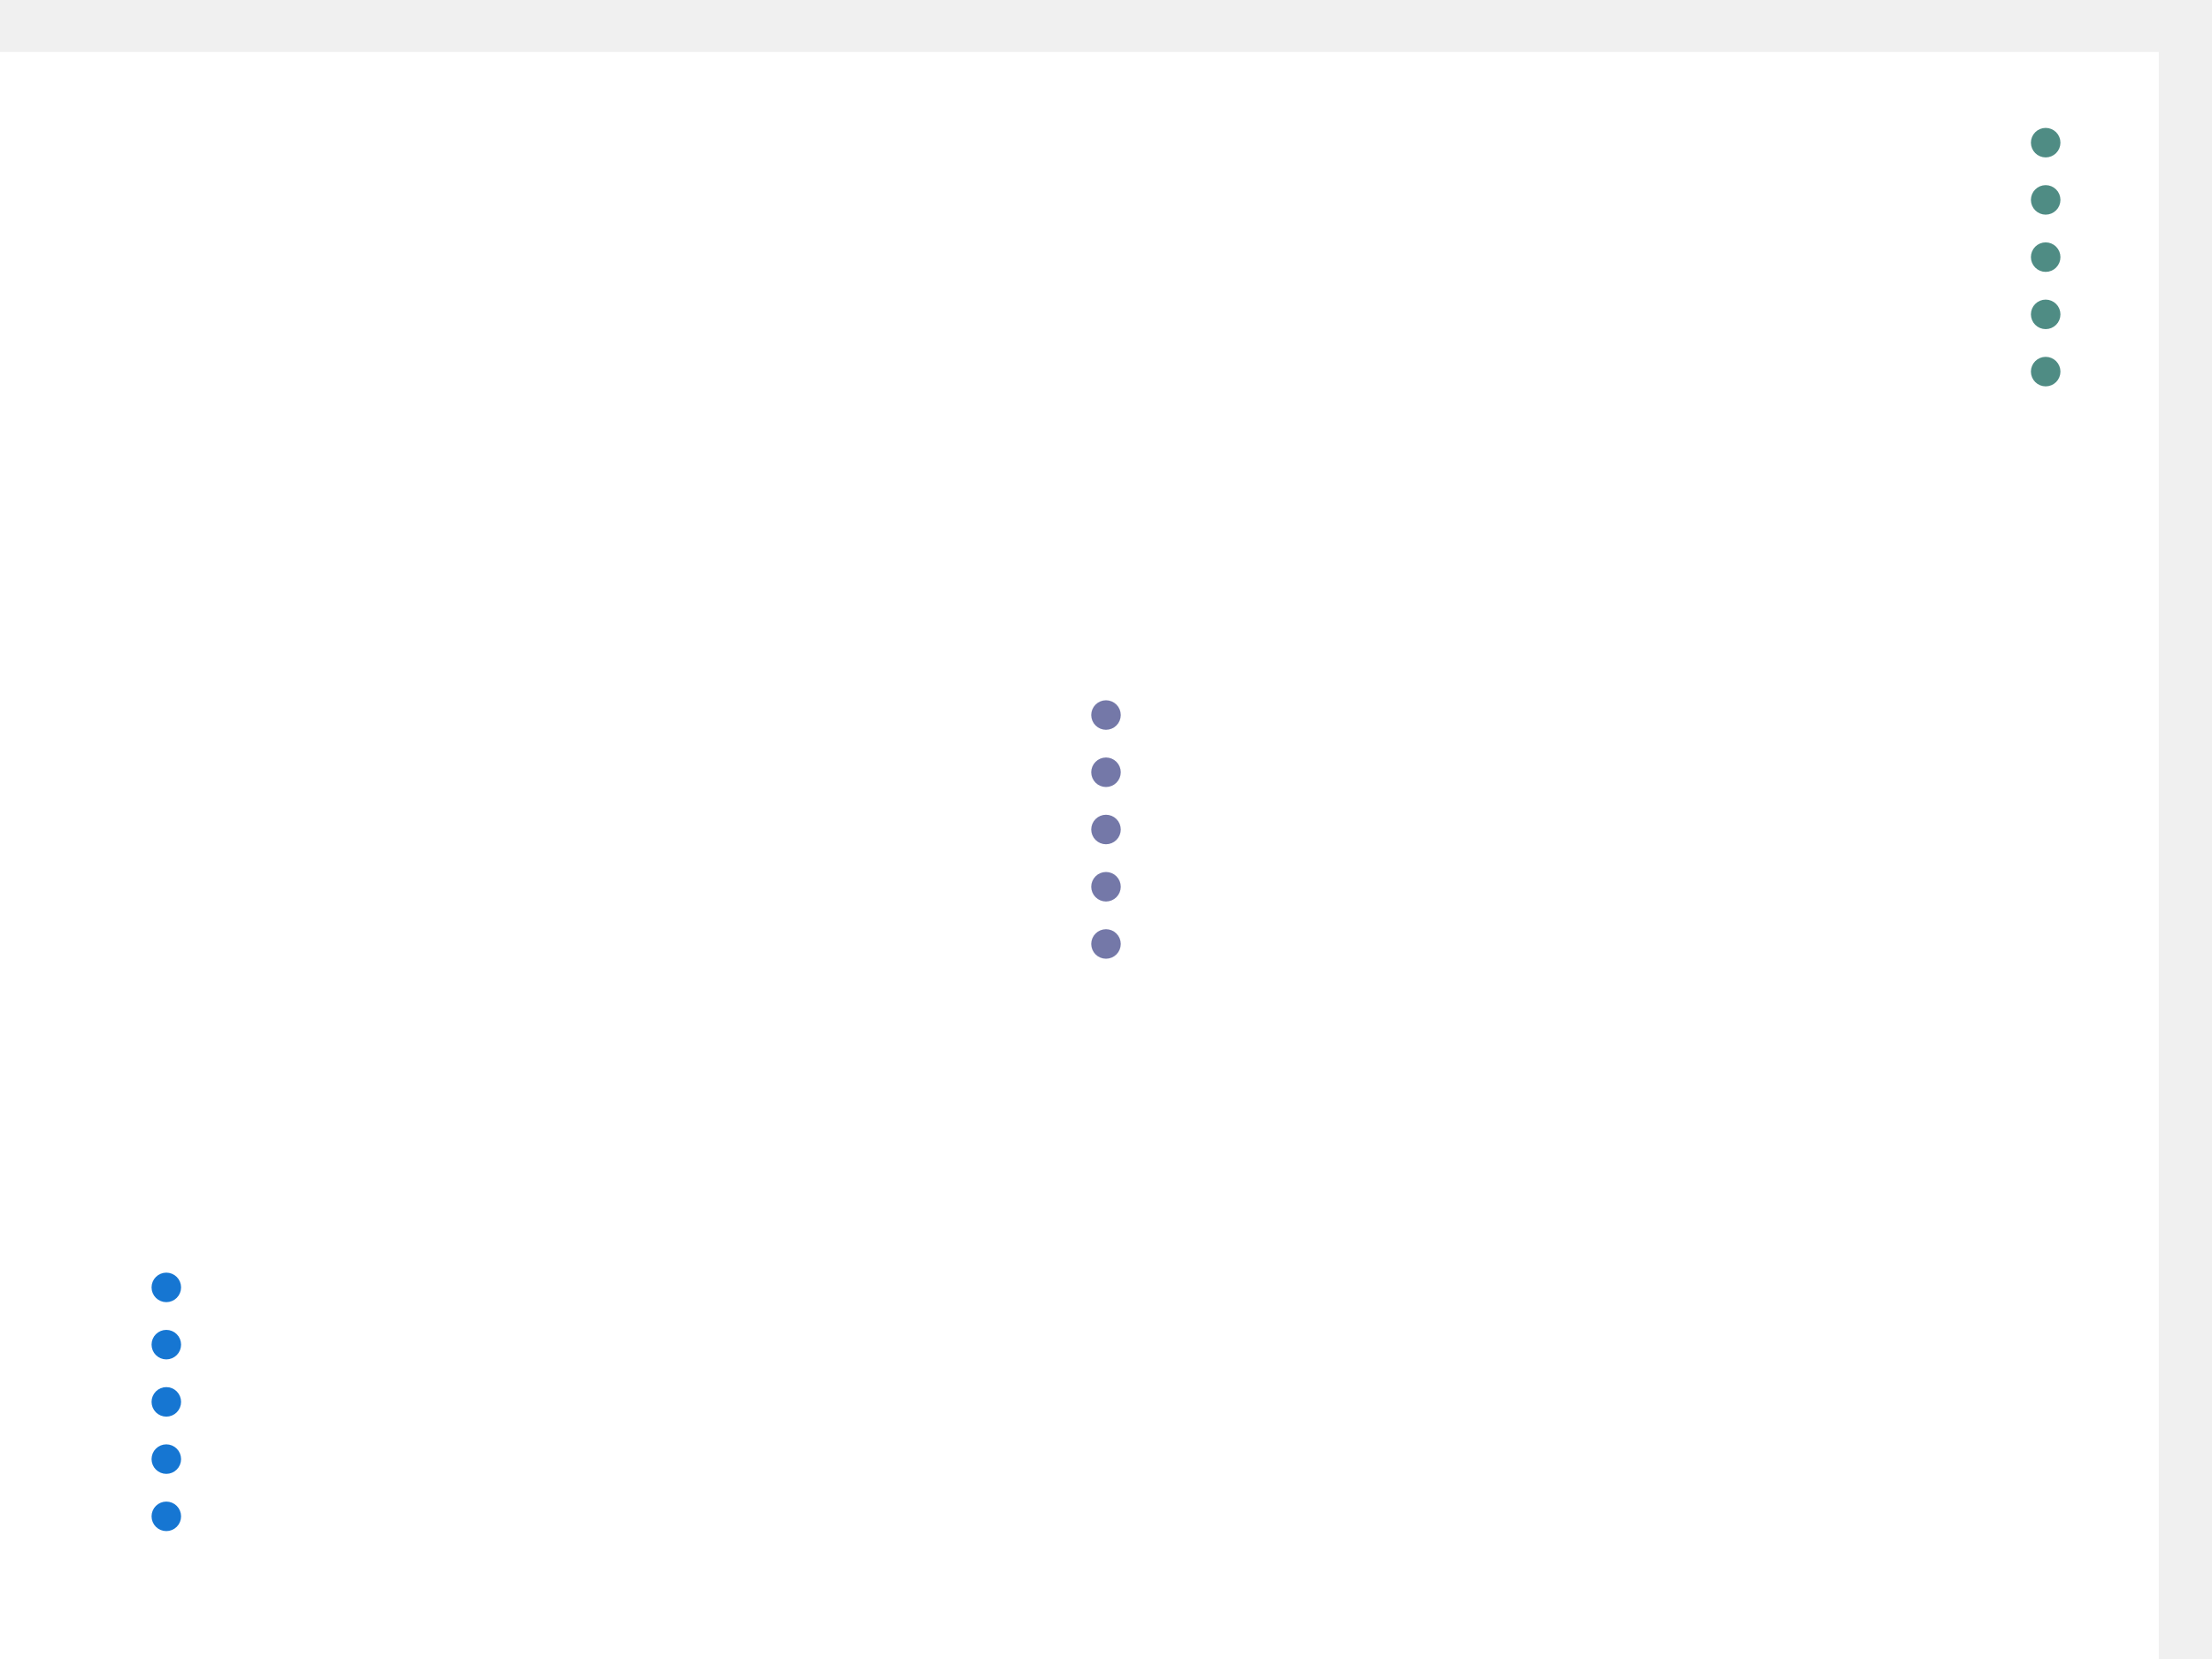
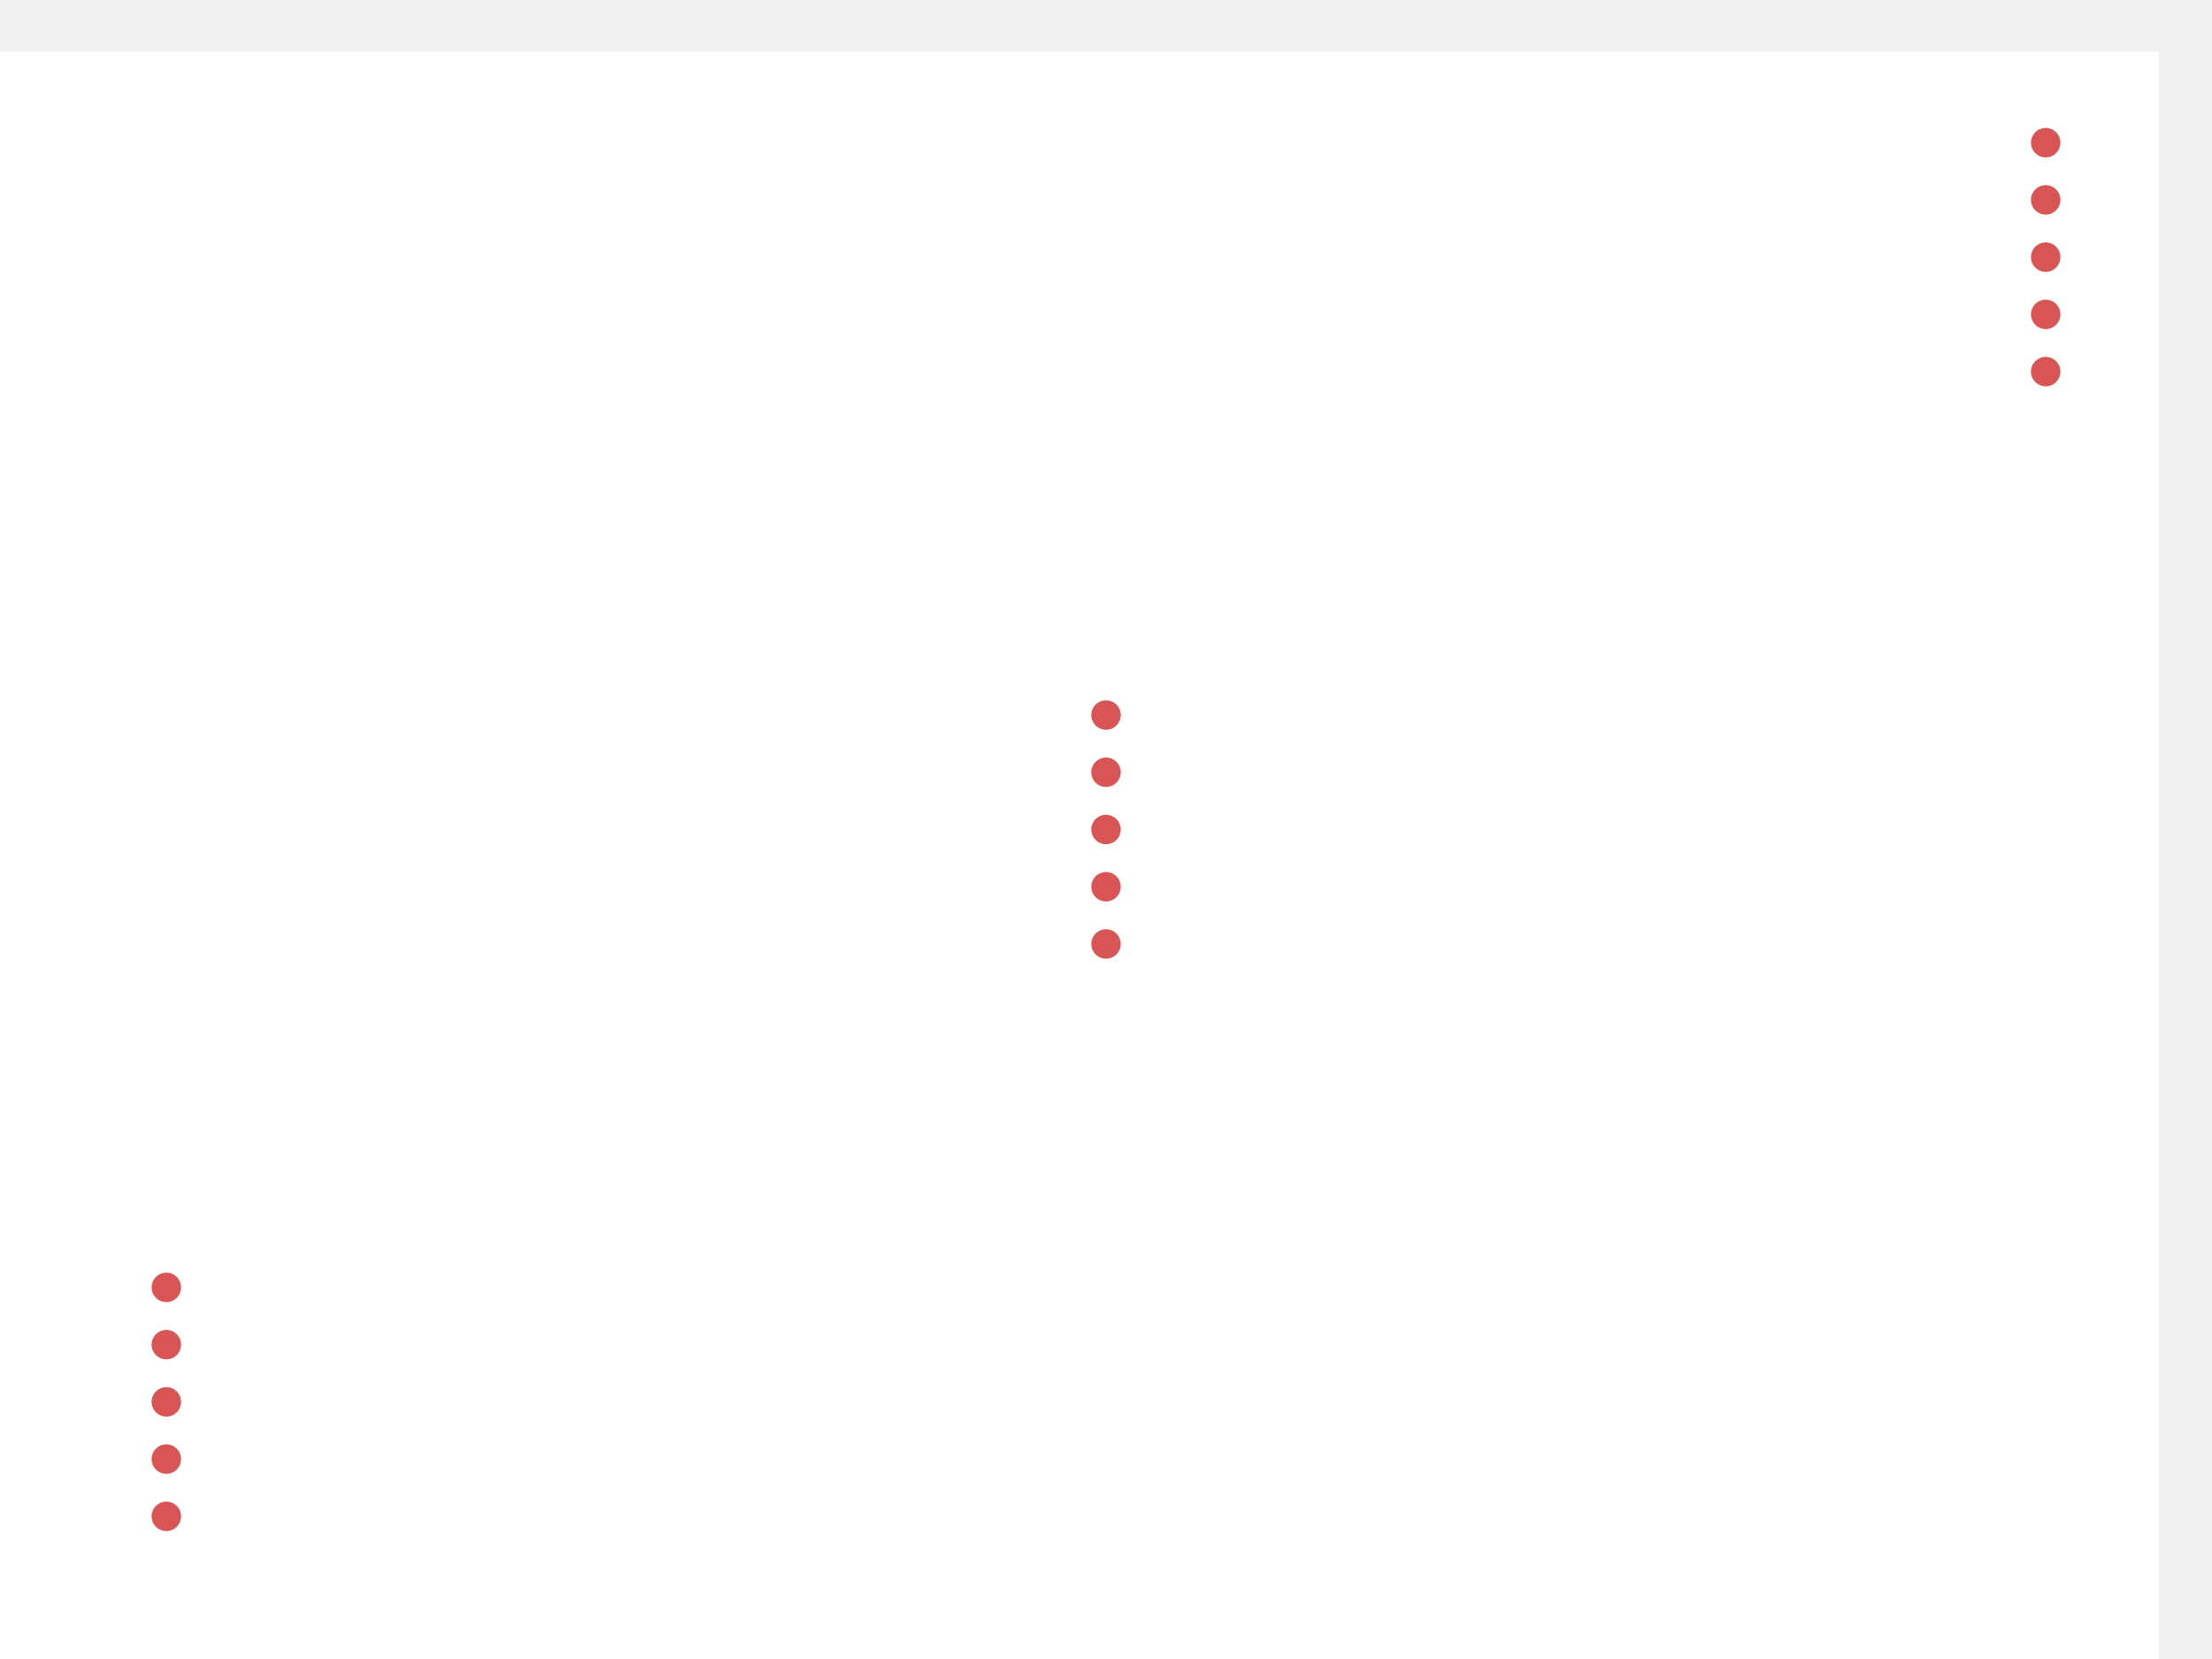
<svg xmlns="http://www.w3.org/2000/svg" xmlns:xlink="http://www.w3.org/1999/xlink" width="1024" height="768" viewBox="22.019 -10.562 449.595 337.196" version="1.1" preserveAspectRatio="xMidYMid meet">
  <defs>
    <style type="text/css">*{stroke-linejoin: round; stroke-linecap: butt}</style>
  </defs>
  <g id="figure_1">
    <g id="patch_1">
      <path d="M 0 345.6  L 460.8 345.6  L 460.8 0  L 0 0  z " style="fill: #ffffff" />
    </g>
    <g id="axes_1">
      <g id="PathCollection_1">
        <defs>
-           <path id="m0a1441a7d1" d="M 0 2.5  C 0.663 2.5 1.299 2.237 1.768 1.768  C 2.237 1.299 2.5 0.663 2.5 0  C 2.5 -0.663 2.237 -1.299 1.768 -1.768  C 1.299 -2.237 0.663 -2.5 0 -2.5  C -0.663 -2.5 -1.299 -2.237 -1.768 -1.768  C -2.237 -1.299 -2.5 -0.663 -2.5 0  C -2.5 0.663 -2.237 1.299 -1.768 1.768  C -1.299 2.237 -0.663 2.5 0 2.5  z " style="stroke: #1676d2" />
+           <path id="m0a1441a7d1" d="M 0 2.5  C 0.663 2.5 1.299 2.237 1.768 1.768  C 2.237 1.299 2.5 0.663 2.5 0  C 2.5 -0.663 2.237 -1.299 1.768 -1.768  C 1.299 -2.237 0.663 -2.5 0 -2.5  C -0.663 -2.5 -1.299 -2.237 -1.768 -1.768  C -2.237 -1.299 -2.5 -0.663 -2.5 0  C -2.5 0.663 -2.237 1.299 -1.768 1.768  C -1.299 2.237 -0.663 2.5 0 2.5  z " style="stroke: #d95555" />
        </defs>
        <g clip-path="url(#pccd961330a)">
-           <use xlink:href="#m0a1441a7d1" x="55.824" y="297.639" style="fill: #1676d2; stroke: #1676d2" />
-           <use xlink:href="#m0a1441a7d1" x="55.824" y="286.006" style="fill: #1676d2; stroke: #1676d2" />
-           <use xlink:href="#m0a1441a7d1" x="55.824" y="274.372" style="fill: #1676d2; stroke: #1676d2" />
-           <use xlink:href="#m0a1441a7d1" x="55.824" y="262.739" style="fill: #1676d2; stroke: #1676d2" />
-           <use xlink:href="#m0a1441a7d1" x="55.824" y="251.105" style="fill: #1676d2; stroke: #1676d2" />
+           <use xlink:href="#m0a1441a7d1" x="55.824" y="297.639" style="fill: #d95555; stroke: #d95555" />
+           <use xlink:href="#m0a1441a7d1" x="55.824" y="286.006" style="fill: #d95555; stroke: #d95555" />
+           <use xlink:href="#m0a1441a7d1" x="55.824" y="274.372" style="fill: #d95555; stroke: #d95555" />
+           <use xlink:href="#m0a1441a7d1" x="55.824" y="262.739" style="fill: #d95555; stroke: #d95555" />
+           <use xlink:href="#m0a1441a7d1" x="55.824" y="251.105" style="fill: #d95555; stroke: #d95555" />
        </g>
      </g>
      <g id="PathCollection_2">
        <defs>
-           <path id="mad669ba924" d="M 0 2.5  C 0.663 2.5 1.299 2.237 1.768 1.768  C 2.237 1.299 2.5 0.663 2.5 0  C 2.5 -0.663 2.237 -1.299 1.768 -1.768  C 1.299 -2.237 0.663 -2.5 0 -2.5  C -0.663 -2.5 -1.299 -2.237 -1.768 -1.768  C -2.237 -1.299 -2.5 -0.663 -2.5 0  C -2.5 0.663 -2.237 1.299 -1.768 1.768  C -1.299 2.237 -0.663 2.5 0 2.5  z " style="stroke: #7478a8" />
+           <path id="mad669ba924" d="M 0 2.5  C 0.663 2.5 1.299 2.237 1.768 1.768  C 2.237 1.299 2.5 0.663 2.5 0  C 2.5 -0.663 2.237 -1.299 1.768 -1.768  C 1.299 -2.237 0.663 -2.5 0 -2.5  C -0.663 -2.5 -1.299 -2.237 -1.768 -1.768  C -2.237 -1.299 -2.5 -0.663 -2.5 0  C -2.5 0.663 -2.237 1.299 -1.768 1.768  C -1.299 2.237 -0.663 2.5 0 2.5  z " style="stroke: #d95555" />
        </defs>
        <g clip-path="url(#pccd961330a)">
-           <use xlink:href="#mad669ba924" x="246.816" y="181.303" style="fill: #7478a8; stroke: #7478a8" />
-           <use xlink:href="#mad669ba924" x="246.816" y="169.67" style="fill: #7478a8; stroke: #7478a8" />
-           <use xlink:href="#mad669ba924" x="246.816" y="158.036" style="fill: #7478a8; stroke: #7478a8" />
-           <use xlink:href="#mad669ba924" x="246.816" y="146.402" style="fill: #7478a8; stroke: #7478a8" />
-           <use xlink:href="#mad669ba924" x="246.816" y="134.769" style="fill: #7478a8; stroke: #7478a8" />
+           <use xlink:href="#mad669ba924" x="246.816" y="181.303" style="fill: #d95555; stroke: #d95555" />
+           <use xlink:href="#mad669ba924" x="246.816" y="169.67" style="fill: #d95555; stroke: #d95555" />
+           <use xlink:href="#mad669ba924" x="246.816" y="158.036" style="fill: #d95555; stroke: #d95555" />
+           <use xlink:href="#mad669ba924" x="246.816" y="146.402" style="fill: #d95555; stroke: #d95555" />
+           <use xlink:href="#mad669ba924" x="246.816" y="134.769" style="fill: #d95555; stroke: #d95555" />
        </g>
      </g>
      <g id="PathCollection_3">
        <defs>
-           <path id="m69a9c14360" d="M 0 2.5  C 0.663 2.5 1.299 2.237 1.768 1.768  C 2.237 1.299 2.5 0.663 2.5 0  C 2.5 -0.663 2.237 -1.299 1.768 -1.768  C 1.299 -2.237 0.663 -2.5 0 -2.5  C -0.663 -2.5 -1.299 -2.237 -1.768 -1.768  C -2.237 -1.299 -2.5 -0.663 -2.5 0  C -2.5 0.663 -2.237 1.299 -1.768 1.768  C -1.299 2.237 -0.663 2.5 0 2.5  z " style="stroke: #4f8c84" />
+           <path id="m69a9c14360" d="M 0 2.5  C 0.663 2.5 1.299 2.237 1.768 1.768  C 2.237 1.299 2.5 0.663 2.5 0  C 2.5 -0.663 2.237 -1.299 1.768 -1.768  C 1.299 -2.237 0.663 -2.5 0 -2.5  C -0.663 -2.5 -1.299 -2.237 -1.768 -1.768  C -2.237 -1.299 -2.5 -0.663 -2.5 0  C -2.5 0.663 -2.237 1.299 -1.768 1.768  C -1.299 2.237 -0.663 2.5 0 2.5  z " style="stroke: #d95555" />
        </defs>
        <g clip-path="url(#pccd961330a)">
-           <use xlink:href="#m69a9c14360" x="437.808" y="64.967" style="fill: #4f8c84; stroke: #4f8c84" />
-           <use xlink:href="#m69a9c14360" x="437.808" y="53.334" style="fill: #4f8c84; stroke: #4f8c84" />
-           <use xlink:href="#m69a9c14360" x="437.808" y="41.7" style="fill: #4f8c84; stroke: #4f8c84" />
-           <use xlink:href="#m69a9c14360" x="437.808" y="30.066" style="fill: #4f8c84; stroke: #4f8c84" />
-           <use xlink:href="#m69a9c14360" x="437.808" y="18.433" style="fill: #4f8c84; stroke: #4f8c84" />
+           <use xlink:href="#m69a9c14360" x="437.808" y="64.967" style="fill: #d95555; stroke: #d95555" />
+           <use xlink:href="#m69a9c14360" x="437.808" y="53.334" style="fill: #d95555; stroke: #d95555" />
+           <use xlink:href="#m69a9c14360" x="437.808" y="41.7" style="fill: #d95555; stroke: #d95555" />
+           <use xlink:href="#m69a9c14360" x="437.808" y="30.066" style="fill: #d95555; stroke: #d95555" />
+           <use xlink:href="#m69a9c14360" x="437.808" y="18.433" style="fill: #d95555; stroke: #d95555" />
        </g>
      </g>
    </g>
  </g>
  <defs>
    <clipPath id="pccd961330a">
      <rect x="36.725" y="4.472" width="420.182" height="307.127" />
    </clipPath>
  </defs>
</svg>
